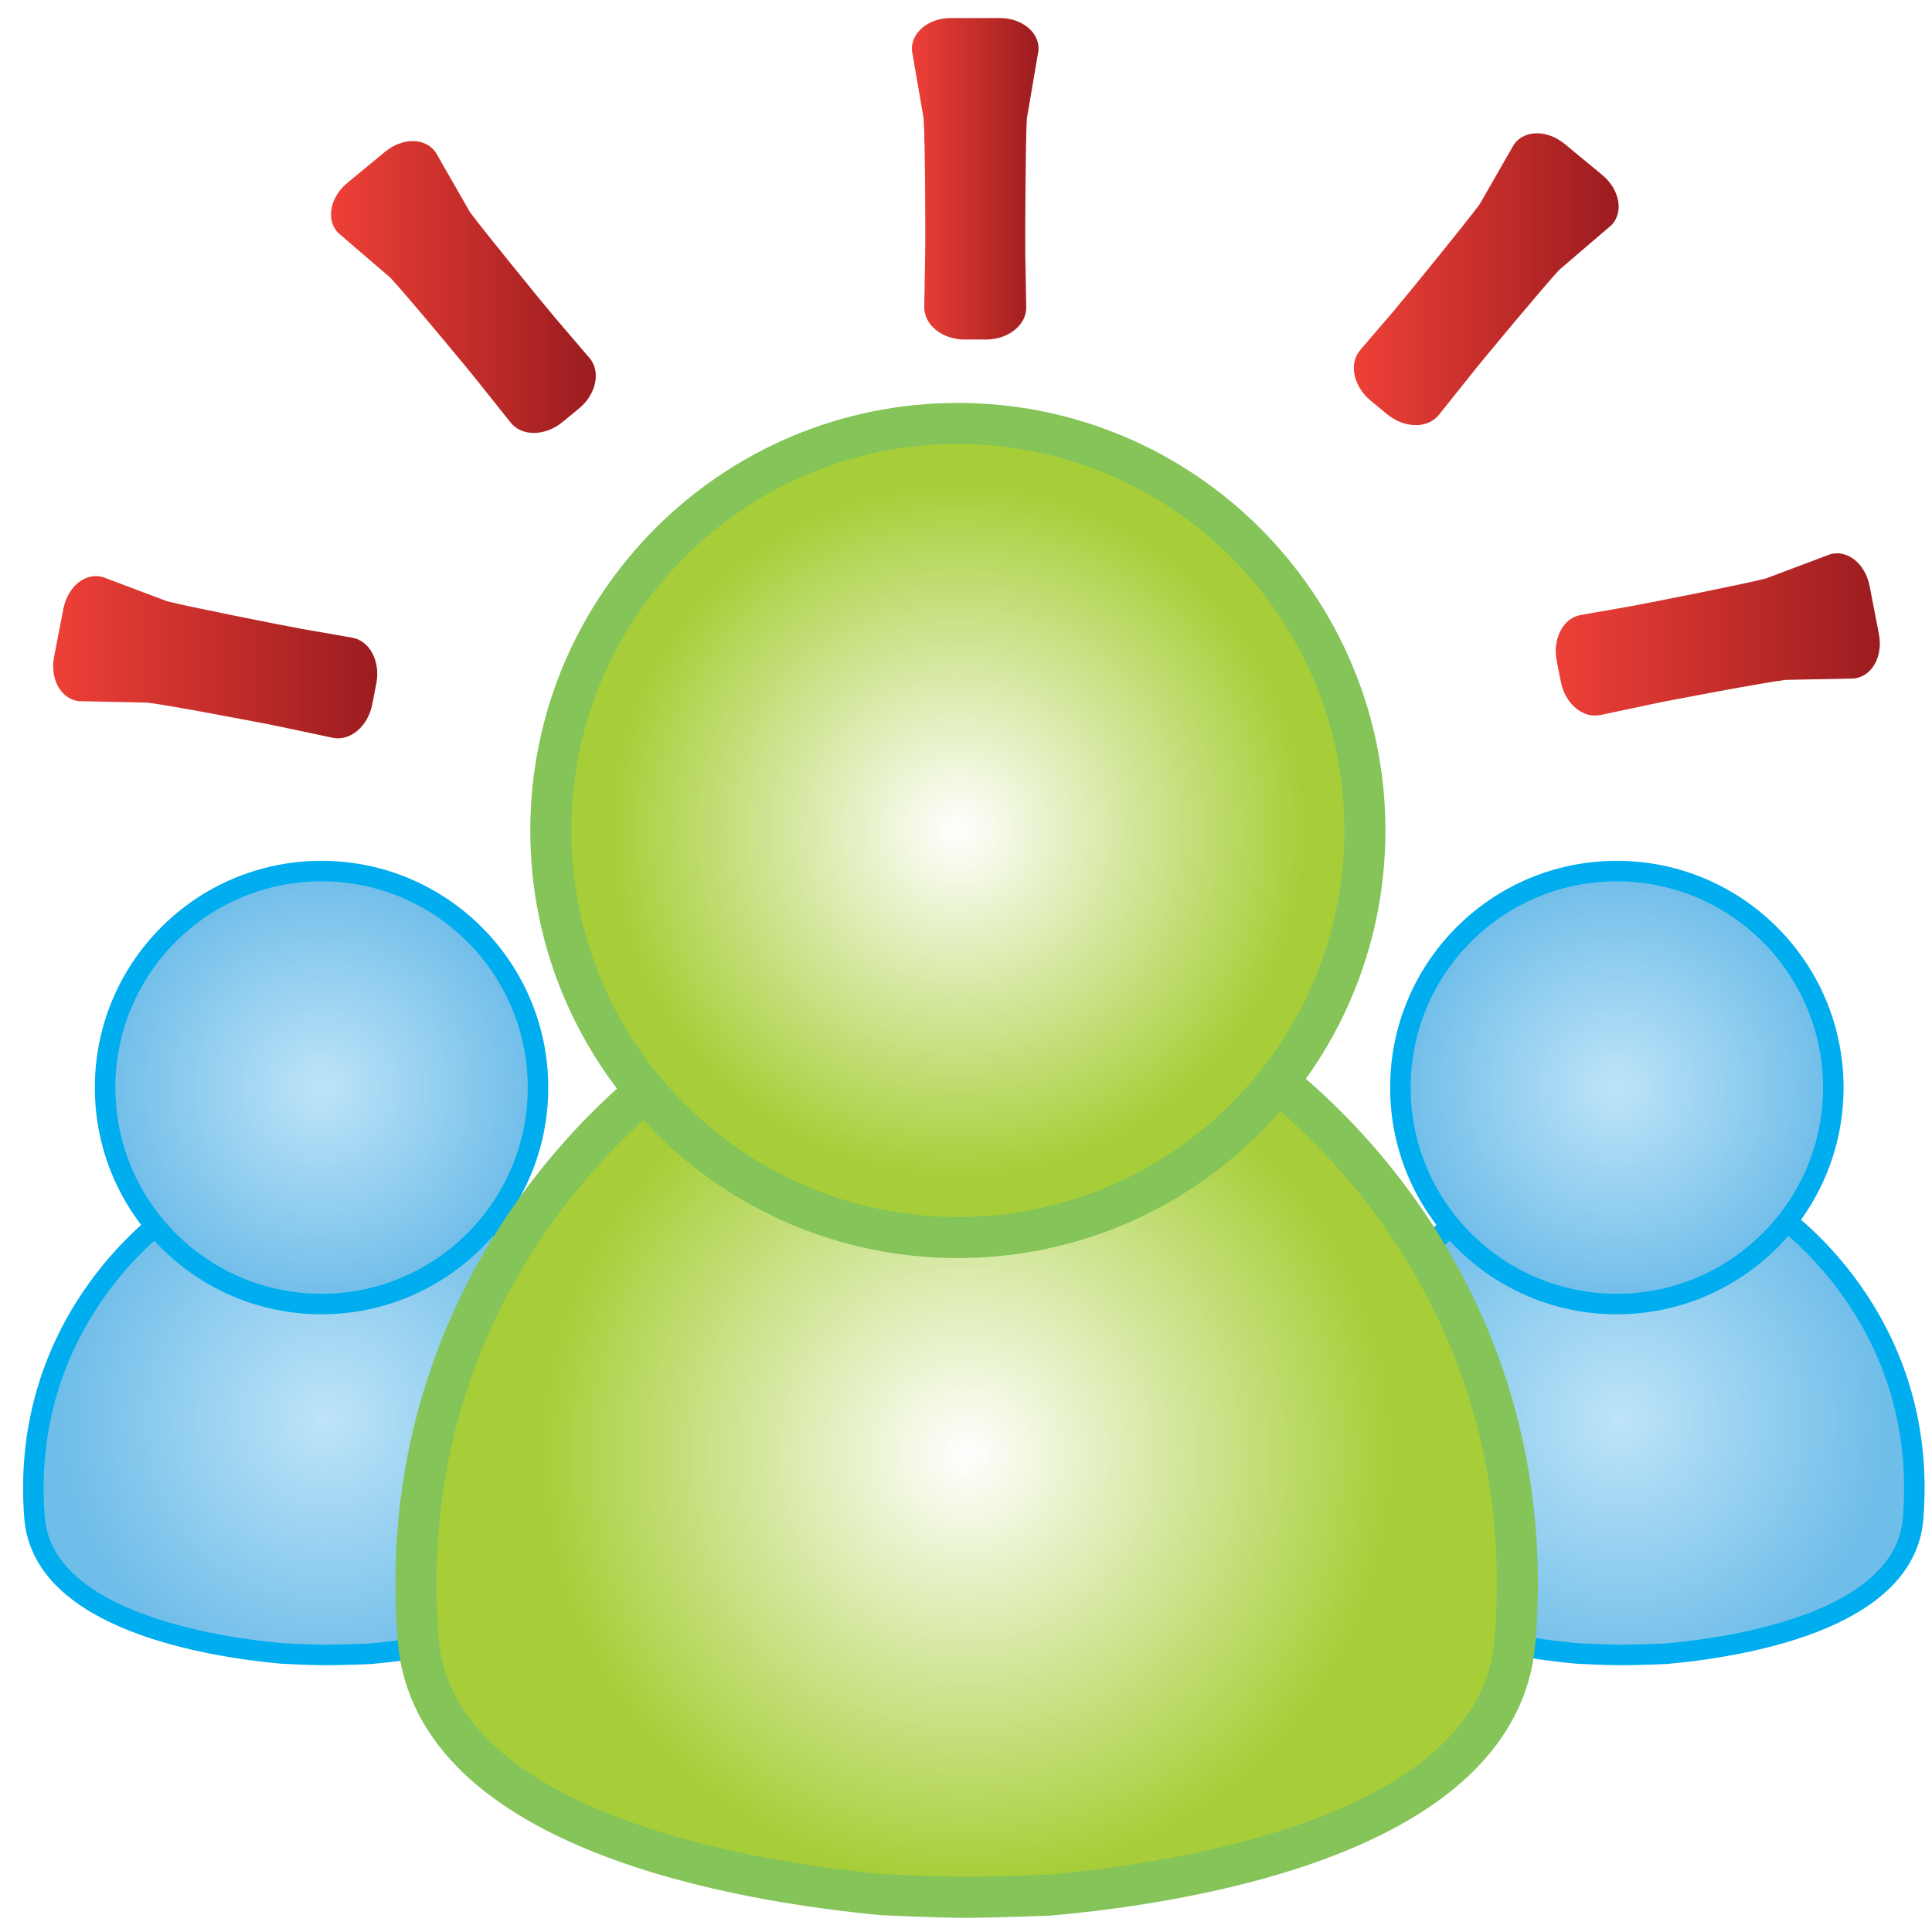
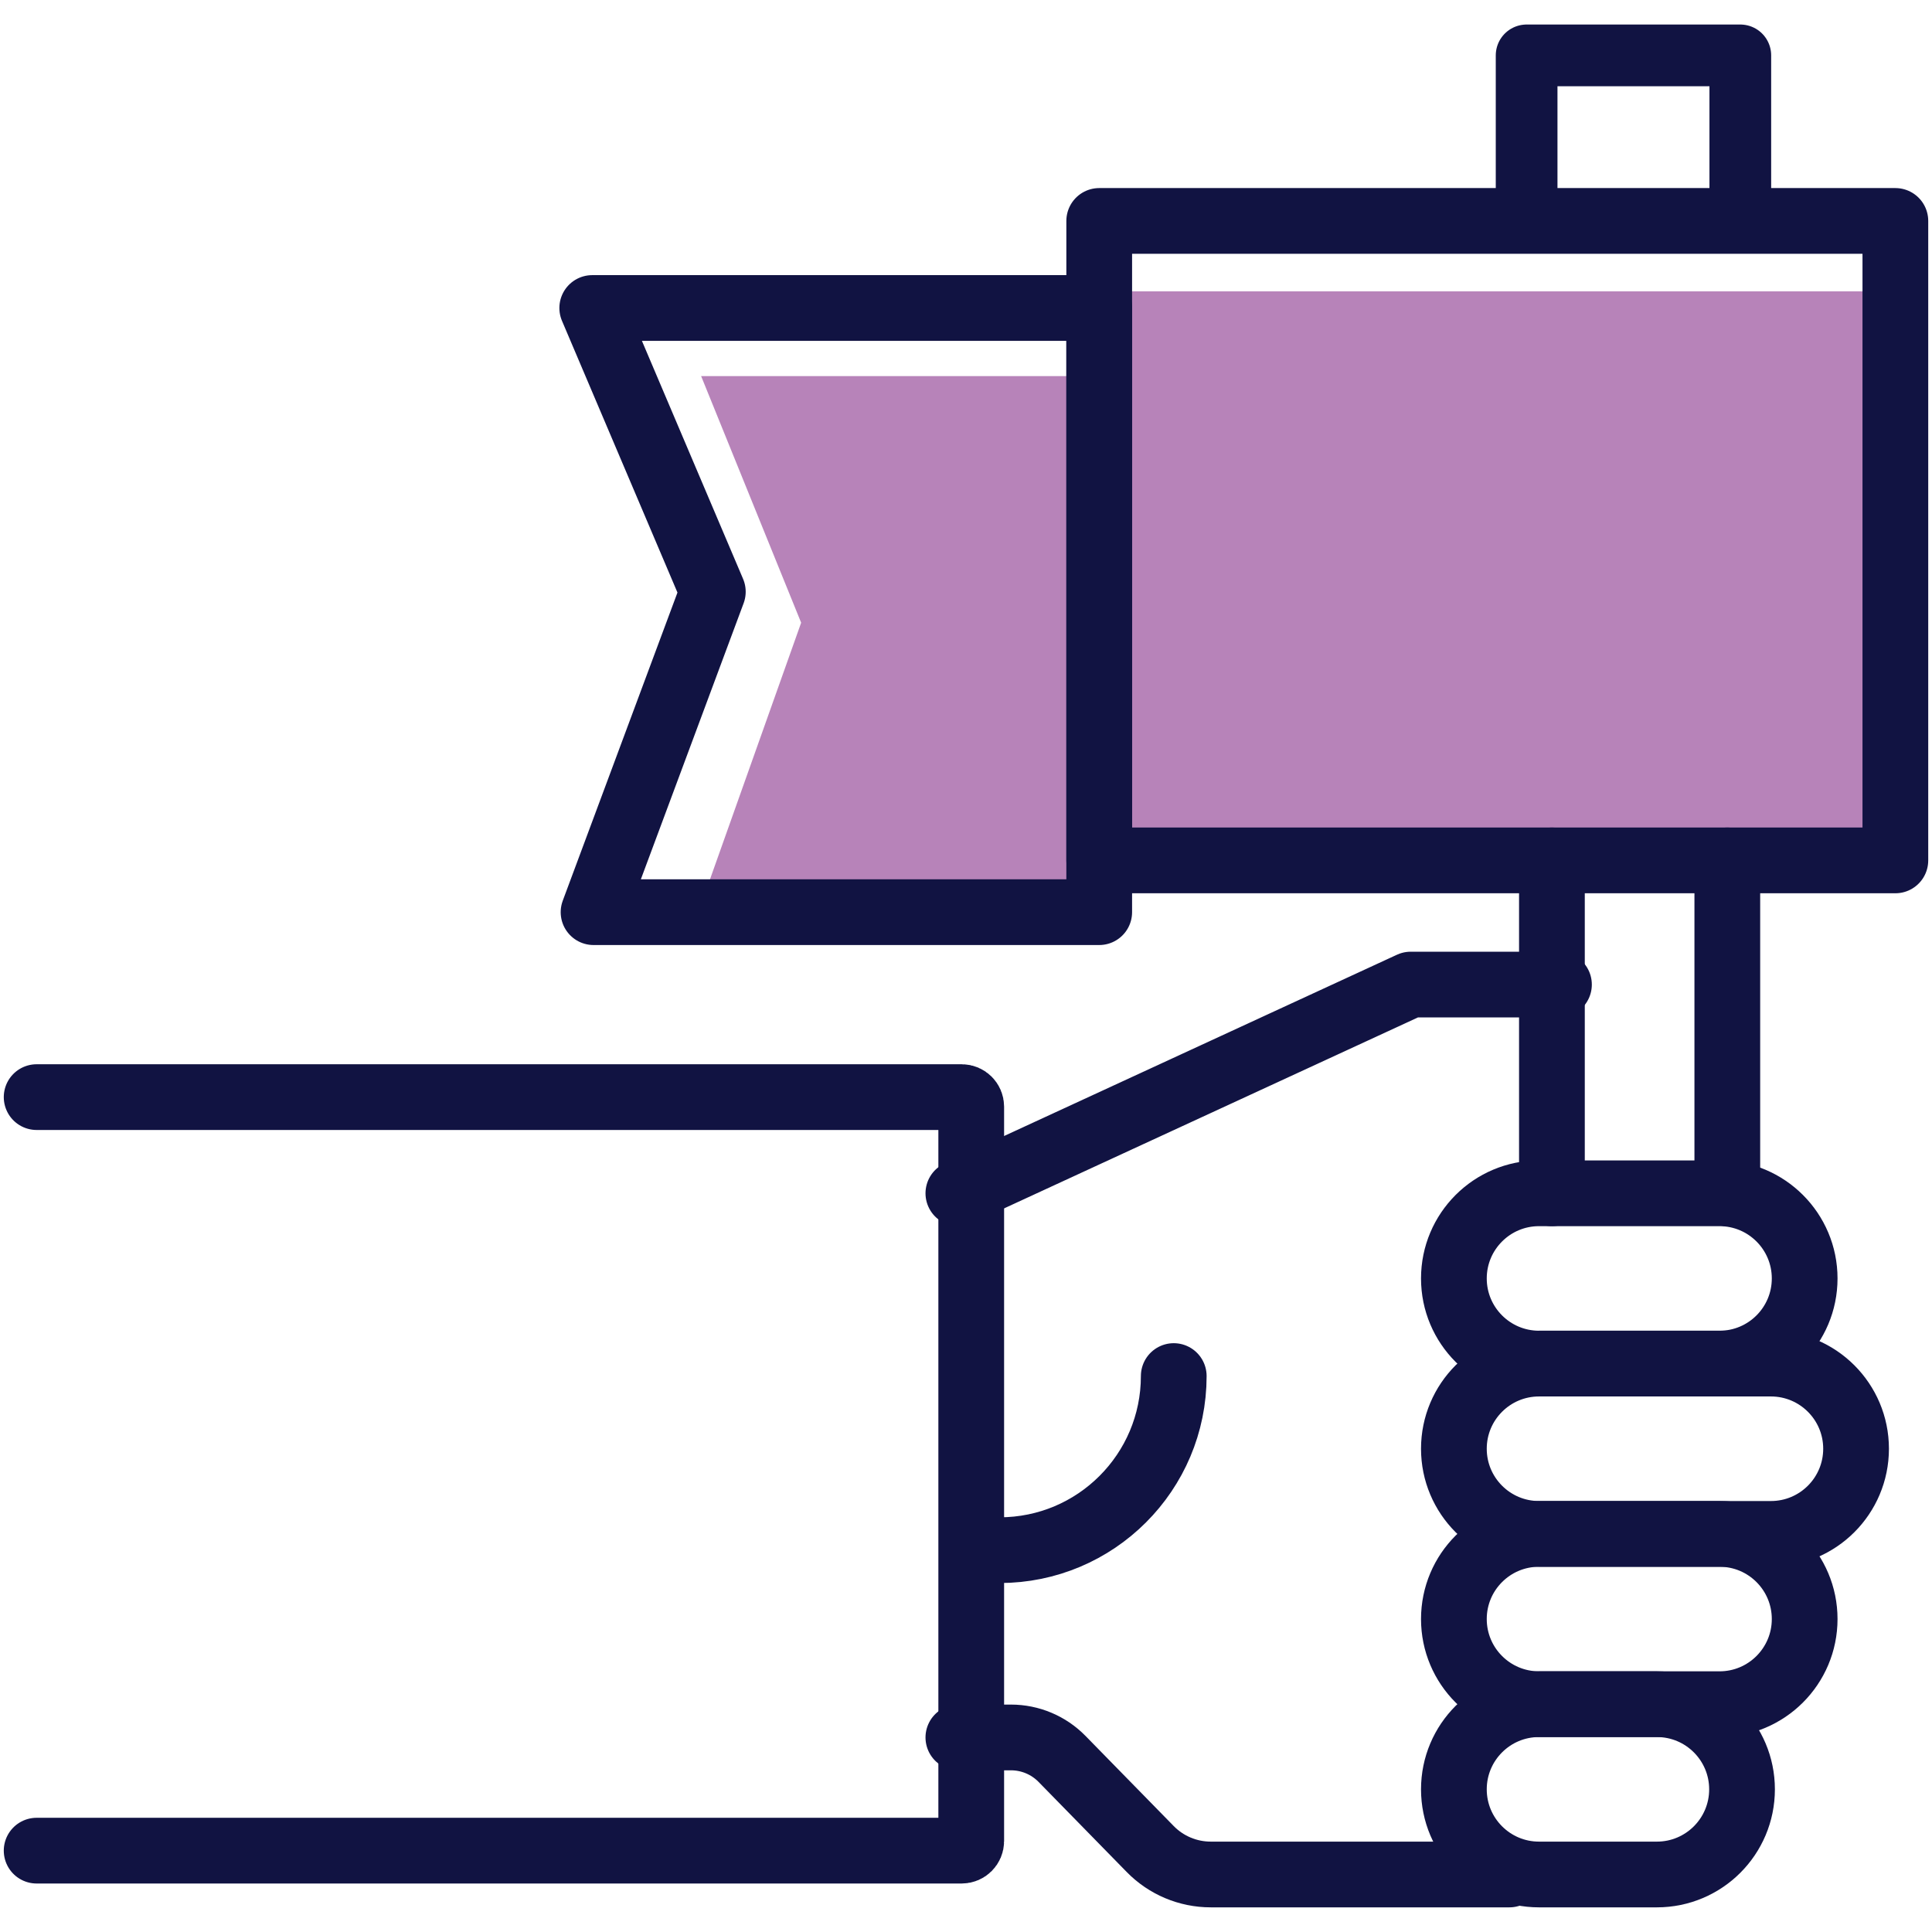
- <svg xmlns="http://www.w3.org/2000/svg" version="1.1" width="30" height="30" id="svg2" xml:space="preserve">
-   <defs id="defs6">
-     <clipPath id="clipPath16">
-       <path d="m 24.23,48.674 c -0.549,0 -0.977,-0.358 -0.949,-0.791 l 0,0 0.285,-1.656 c 0.035,-0.434 0.048,-2.905 0.037,-3.344 l 0,0 -0.021,-1.249 c -0.009,-0.436 0.435,-0.795 0.986,-0.795 l 0,0 0.517,0 c 0.548,0 0.995,0.359 0.982,0.795 l 0,0 -0.023,1.249 c -0.008,0.439 0.008,2.91 0.038,3.344 l 0,0 0.283,1.656 c 0.034,0.433 -0.395,0.791 -0.944,0.791 l 0,0 -1.191,0 z" id="path18" />
-     </clipPath>
-     <linearGradient x1="0" y1="0" x2="1" y2="0" id="linearGradient24" gradientUnits="userSpaceOnUse" gradientTransform="matrix(3.087402,0,0,-3.087402,23.27979,44.75684)" spreadMethod="pad">
-       <stop id="stop26" style="stop-color:#ee4037;stop-opacity:1" offset="0" />
-       <stop id="stop28" style="stop-color:#9b1c1f;stop-opacity:1" offset="1" />
-     </linearGradient>
-     <clipPath id="clipPath36">
-       <path d="M 38.608,45.334 37.772,43.877 C 37.52,43.523 35.96,41.607 35.677,41.275 l 0,0 -0.815,-0.951 c -0.286,-0.327 -0.17,-0.888 0.251,-1.235 l 0,0 0.401,-0.331 c 0.426,-0.349 0.994,-0.357 1.265,-0.014 l 0,0 0.779,0.976 c 0.271,0.347 1.853,2.242 2.154,2.557 l 0,0 1.277,1.094 c 0.296,0.318 0.192,0.866 -0.229,1.215 l 0,0 -0.918,0.758 c -0.211,0.173 -0.454,0.26 -0.676,0.26 l 0,0 c -0.226,0 -0.431,-0.09 -0.558,-0.27" id="path38" />
-     </clipPath>
-     <linearGradient x1="0" y1="0" x2="1" y2="0" id="linearGradient44" gradientUnits="userSpaceOnUse" gradientTransform="matrix(6.453125,0,0,-6.453125,34.70508,42.04785)" spreadMethod="pad">
-       <stop id="stop46" style="stop-color:#ee4037;stop-opacity:1" offset="0" />
-       <stop id="stop48" style="stop-color:#9b1c1f;stop-opacity:1" offset="1" />
-     </linearGradient>
-     <clipPath id="clipPath56">
-       <path d="m 46.84,35.738 -1.571,-0.591 c -0.418,-0.114 -2.842,-0.596 -3.274,-0.673 l 0,0 -1.231,-0.216 c -0.431,-0.07 -0.698,-0.576 -0.594,-1.112 l 0,0 0.1,-0.508 c 0.103,-0.542 0.54,-0.91 0.965,-0.819 l 0,0 1.223,0.259 c 0.43,0.095 2.857,0.55 3.288,0.597 l 0,0 1.68,0.035 c 0.432,0.055 0.703,0.543 0.597,1.082 l 0,0 -0.226,1.168 c -0.09,0.472 -0.429,0.8 -0.793,0.8 l 0,0 c -0.054,0 -0.109,-0.007 -0.164,-0.022" id="path58" />
-     </clipPath>
-     <linearGradient x1="0" y1="0" x2="1" y2="0" id="linearGradient64" gradientUnits="userSpaceOnUse" gradientTransform="matrix(7.898438,0,0,-7.898438,40.14746,33.78223)" spreadMethod="pad">
-       <stop id="stop66" style="stop-color:#ee4037;stop-opacity:1" offset="0" />
-       <stop id="stop68" style="stop-color:#9b1c1f;stop-opacity:1" offset="1" />
-     </linearGradient>
-     <clipPath id="clipPath76">
-       <path d="M 9.656,44.106 8.737,43.348 C 8.315,42.999 8.212,42.45 8.51,42.133 l 0,0 1.274,-1.094 c 0.302,-0.314 1.885,-2.209 2.155,-2.557 l 0,0 0.779,-0.975 c 0.27,-0.343 0.841,-0.335 1.265,0.014 l 0,0 0.401,0.33 c 0.421,0.347 0.538,0.908 0.251,1.235 l 0,0 -0.814,0.951 c -0.284,0.333 -1.844,2.249 -2.097,2.602 l 0,0 -0.835,1.457 c -0.127,0.181 -0.332,0.271 -0.558,0.271 l 0,0 c -0.222,0 -0.464,-0.087 -0.675,-0.261" id="path78" />
-     </clipPath>
-     <linearGradient x1="0" y1="0" x2="1" y2="0" id="linearGradient84" gradientUnits="userSpaceOnUse" gradientTransform="matrix(6.453125,0,0,-6.453125,8.339355,40.81055)" spreadMethod="pad">
-       <stop id="stop86" style="stop-color:#ee4037;stop-opacity:1" offset="0" />
-       <stop id="stop88" style="stop-color:#9b1c1f;stop-opacity:1" offset="1" />
-     </linearGradient>
-     <clipPath id="clipPath96">
-       <path d="M 2.602,34.276 2.375,33.107 C 2.271,32.568 2.541,32.081 2.973,32.026 l 0,0 1.681,-0.036 c 0.43,-0.047 2.858,-0.503 3.287,-0.597 l 0,0 1.223,-0.259 c 0.426,-0.091 0.862,0.277 0.966,0.818 l 0,0 0.099,0.509 c 0.104,0.536 -0.163,1.042 -0.594,1.113 l 0,0 -1.231,0.215 c -0.431,0.077 -2.855,0.559 -3.275,0.672 l 0,0 -1.571,0.591 c -0.055,0.015 -0.109,0.022 -0.163,0.022 l 0,0 c -0.364,0 -0.702,-0.327 -0.793,-0.798" id="path98" />
-     </clipPath>
-     <linearGradient x1="0" y1="0" x2="1" y2="0" id="linearGradient104" gradientUnits="userSpaceOnUse" gradientTransform="matrix(7.898438,0,0,-7.898438,2.353027,33.09717)" spreadMethod="pad">
-       <stop id="stop106" style="stop-color:#ee4037;stop-opacity:1" offset="0" />
-       <stop id="stop108" style="stop-color:#9b1c1f;stop-opacity:1" offset="1" />
-     </linearGradient>
-     <clipPath id="clipPath116">
-       <path d="M 5.333,19.592 5.286,19.572 C 5.26,19.553 1.511,17.095 1.898,12.133 l 0,0 C 2.093,9.627 6.164,8.982 7.91,8.819 l 0,0 c 0.005,0 0.652,-0.035 1.056,-0.037 l 0,0 0.02,0 c 0.403,0 1.094,0.028 1.099,0.028 l 0,0 c 1.744,0.157 5.82,0.782 6.029,3.288 l 0,0 c 0.409,4.958 -3.325,7.438 -3.352,7.455 l 0,0 -0.048,0.019 -2.014,0.689 -0.045,0.001 -1.007,0.002 -2.289,0.006 -2.026,-0.678 z" id="path118" />
-     </clipPath>
-     <radialGradient cx="0" cy="0" r="1" fx="0" fy="0" id="radialGradient124" gradientUnits="userSpaceOnUse" gradientTransform="matrix(6.47765,0,0,-6.47765,9.007324,14.52539)" spreadMethod="pad">
-       <stop id="stop126" style="stop-color:#bee4f8;stop-opacity:1" offset="0" />
-       <stop id="stop128" style="stop-color:#6fbde9;stop-opacity:1" offset="1" />
-     </radialGradient>
-     <clipPath id="clipPath136">
-       <path d="M 0,50 50,50 50,0 0,0 0,50 z" id="path138" />
-     </clipPath>
-     <clipPath id="clipPath148">
-       <path d="m 3.618,22.608 c 0,-2.911 2.361,-5.274 5.275,-5.274 l 0,0 c 2.911,0 5.276,2.363 5.276,5.274 l 0,0 c 0,2.914 -2.365,5.278 -5.276,5.278 l 0,0 c -2.914,0 -5.275,-2.364 -5.275,-5.278" id="path150" />
-     </clipPath>
-     <radialGradient cx="0" cy="0" r="1" fx="0" fy="0" id="radialGradient156" gradientUnits="userSpaceOnUse" gradientTransform="matrix(5.274958,0,0,-5.274958,8.893066,22.60938)" spreadMethod="pad">
-       <stop id="stop158" style="stop-color:#bee4f8;stop-opacity:1" offset="0" />
-       <stop id="stop160" style="stop-color:#6fbde9;stop-opacity:1" offset="1" />
-     </radialGradient>
-     <clipPath id="clipPath168">
-       <path d="M 0,50 50,50 50,0 0,0 0,50 z" id="path170" />
-     </clipPath>
-     <clipPath id="clipPath180">
-       <path d="m 36.898,19.592 -0.046,-0.02 c -0.027,-0.019 -3.774,-2.477 -3.387,-7.439 l 0,0 C 33.66,9.627 37.731,8.982 39.476,8.819 l 0,0 c 0.005,0 0.652,-0.035 1.056,-0.037 l 0,0 0.021,0 c 0.402,0 1.094,0.028 1.098,0.028 l 0,0 c 1.744,0.157 5.82,0.782 6.027,3.288 l 0,0 c 0.412,4.958 -3.322,7.438 -3.35,7.455 l 0,0 -0.047,0.019 -2.014,0.689 -0.046,0.001 -1.006,0.002 -2.29,0.006 -2.027,-0.678 z" id="path182" />
-     </clipPath>
-     <radialGradient cx="0" cy="0" r="1" fx="0" fy="0" id="radialGradient188" gradientUnits="userSpaceOnUse" gradientTransform="matrix(6.47765,0,0,-6.47765,40.57227,14.52539)" spreadMethod="pad">
-       <stop id="stop190" style="stop-color:#bee4f8;stop-opacity:1" offset="0" />
-       <stop id="stop192" style="stop-color:#6fbde9;stop-opacity:1" offset="1" />
-     </radialGradient>
-     <clipPath id="clipPath200">
-       <path d="M 0,50 50,50 50,0 0,0 0,50 z" id="path202" />
-     </clipPath>
-     <clipPath id="clipPath212">
-       <path d="m 35.185,22.608 c 0,-2.911 2.36,-5.274 5.273,-5.274 l 0,0 c 2.912,0 5.277,2.363 5.277,5.274 l 0,0 c 0,2.914 -2.365,5.278 -5.277,5.278 l 0,0 c -2.913,0 -5.273,-2.364 -5.273,-5.278" id="path214" />
-     </clipPath>
-     <radialGradient cx="0" cy="0" r="1" fx="0" fy="0" id="radialGradient220" gradientUnits="userSpaceOnUse" gradientTransform="matrix(5.274958,0,0,-5.274958,40.45996,22.60938)" spreadMethod="pad">
-       <stop id="stop222" style="stop-color:#bee4f8;stop-opacity:1" offset="0" />
-       <stop id="stop224" style="stop-color:#6fbde9;stop-opacity:1" offset="1" />
-     </radialGradient>
-     <clipPath id="clipPath232">
-       <path d="M 0,50 50,50 50,0 0,0 0,50 z" id="path234" />
-     </clipPath>
-     <clipPath id="clipPath244">
-       <path d="M 17.706,23.201 17.618,23.162 C 17.567,23.13 10.52,18.504 11.247,9.175 l 0,0 C 11.615,4.464 19.269,3.251 22.552,2.941 l 0,0 c 0.01,0 1.225,-0.061 1.986,-0.065 l 0,0 0.037,0 c 0.758,0 2.055,0.054 2.068,0.054 l 0,0 c 3.278,0.292 10.94,1.467 11.333,6.18 l 0,0 c 0.772,9.323 -6.25,13.986 -6.301,14.02 l 0,0 -0.09,0.032 -3.787,1.295 -0.085,0.004 -1.893,0.004 -4.305,0.011 -3.809,-1.275 z" id="path246" />
-     </clipPath>
-     <radialGradient cx="0" cy="0" r="1" fx="0" fy="0" id="radialGradient252" gradientUnits="userSpaceOnUse" gradientTransform="matrix(12.18119,0,0,-12.18119,24.61475,13.67578)" spreadMethod="pad">
-       <stop id="stop254" style="stop-color:#ffffff;stop-opacity:1" offset="0" />
-       <stop id="stop256" style="stop-color:#a7ce38;stop-opacity:1" offset="0.853" />
-       <stop id="stop258" style="stop-color:#a7ce38;stop-opacity:1" offset="1" />
-     </radialGradient>
-     <clipPath id="clipPath266">
-       <path d="M 0,50 50,50 50,0 0,0 0,50 z" id="path268" />
-     </clipPath>
-     <clipPath id="clipPath278">
-       <path d="m 14.48,28.873 c 0,-5.475 4.441,-9.918 9.918,-9.918 l 0,0 c 5.477,0 9.923,4.443 9.923,9.918 l 0,0 c 0,5.478 -4.446,9.921 -9.923,9.921 l 0,0 c -5.477,0 -9.918,-4.443 -9.918,-9.921" id="path280" />
-     </clipPath>
-     <radialGradient cx="0" cy="0" r="1" fx="0" fy="0" id="radialGradient286" gradientUnits="userSpaceOnUse" gradientTransform="matrix(9.91956,0,0,-9.919559,24.40039,28.87451)" spreadMethod="pad">
-       <stop id="stop288" style="stop-color:#ffffff;stop-opacity:1" offset="0" />
-       <stop id="stop290" style="stop-color:#a7ce38;stop-opacity:1" offset="0.853" />
-       <stop id="stop292" style="stop-color:#a7ce38;stop-opacity:1" offset="1" />
-     </radialGradient>
-     <clipPath id="clipPath300">
-       <path d="M 0,50 50,50 50,0 0,0 0,50 z" id="path302" />
-     </clipPath>
-   </defs>
-   <g transform="matrix(1.25,0,0,-1.25,0,30)" id="g10">
-     <g transform="matrix(0.5097423,0,0,0.5097423,-0.5390811,-1.035099)" id="g12">
-       <g clip-path="url(#clipPath16)" id="g14">
-         <g id="g20">
-           <g id="g22">
-             <path d="m 24.23,48.674 c -0.549,0 -0.977,-0.358 -0.949,-0.791 l 0,0 0.285,-1.656 c 0.035,-0.434 0.048,-2.905 0.037,-3.344 l 0,0 -0.021,-1.249 c -0.009,-0.436 0.435,-0.795 0.986,-0.795 l 0,0 0.517,0 c 0.548,0 0.995,0.359 0.982,0.795 l 0,0 -0.023,1.249 c -0.008,0.439 0.008,2.91 0.038,3.344 l 0,0 0.283,1.656 c 0.034,0.433 -0.395,0.791 -0.944,0.791 l 0,0 -1.191,0 z" id="path30" style="fill:url(#linearGradient24);stroke:none" />
-           </g>
-         </g>
-       </g>
+ <svg xmlns="http://www.w3.org/2000/svg" id="svg40" xml:space="preserve" style="enable-background:new 0 0 512 512;" viewBox="0 0 512 512" y="0px" x="0px" version="1.1">
+   <defs id="defs44">
+ 	
+ 
+ 		
+ 		
+ 		
+ 		
+ 		
+ 			
+ 		
+ 			
+ 		
+ 			
+ 		
+ 			
+ 		
+ 			
+ 		
+ 			
+ 	</defs>
+   <g transform="matrix(1.121051,0,0,1.121051,-0.1210507,-26.01047)" id="g156">
+     <polygon style="fill:#b783b9" points="241.833,236.049 179.314,236.049 200.066,177.633 179.086,125.904 262.587,125.904 262.587,236.049 " id="polygon12" transform="matrix(1.127008,0,0,1.127008,-35.98115,-29.7856)" />
+     <rect x="265.958" y="92.079" style="fill:#b783b9;stroke-width:1.127" width="187.383" height="129.237" id="rect14" />
+     <g id="XMLID_10_" transform="matrix(1.127008,0,0,1.127008,-35.98115,-29.7856)">
+       <path id="XMLID_27_" style="fill:none;stroke:#111342;stroke-width:13.787;stroke-linecap:round;stroke-linejoin:round;stroke-miterlimit:10" d="m 233.043,411.453 h 11.037 c 4.029,0 7.888,1.621 10.708,4.503 l 18.496,18.901 c 3.34,3.417 7.917,5.34 12.697,5.34 h 41.947 20.698" />
+       <path id="XMLID_26_" style="fill:none;stroke:#111342;stroke-width:13.787;stroke-linecap:round;stroke-linejoin:round;stroke-miterlimit:10" d="m 39.707,277.141 h 194.03 c 1.107,0 2.005,0.897 2.005,2.005 v 154.046 c 0,1.107 -0.898,2.005 -2.005,2.005 H 39.707" />
+       <path id="XMLID_25_" style="fill:none;stroke:#111342;stroke-width:13.787;stroke-linecap:round;stroke-linejoin:round;stroke-miterlimit:10" d="m 392.698,333.035 h -37.857 c -9.864,0 -17.861,-7.996 -17.861,-17.86 v 0 c 0,-9.864 7.996,-17.86 17.861,-17.86 h 37.857 c 9.864,0 17.86,7.996 17.86,17.86 v 0 c 0,9.864 -7.996,17.86 -17.86,17.86 z" />
+       <path id="XMLID_24_" style="fill:none;stroke:#111342;stroke-width:13.787;stroke-linecap:round;stroke-linejoin:round;stroke-miterlimit:10" d="m 392.698,404.477 h -37.857 c -9.864,0 -17.861,-7.996 -17.861,-17.86 v 0 c 0,-9.864 7.996,-17.86 17.861,-17.86 h 37.857 c 9.864,0 17.86,7.996 17.86,17.86 v 0 c 0,9.863 -7.996,17.86 -17.86,17.86 z" />
+       <path id="XMLID_23_" style="fill:none;stroke:#111342;stroke-width:13.787;stroke-linecap:round;stroke-linejoin:round;stroke-miterlimit:10" d="m 379.56,440.198 h -24.719 c -9.864,0 -17.861,-7.996 -17.861,-17.861 v 0 c 0,-9.864 7.996,-17.86 17.861,-17.86 h 24.719 c 9.864,0 17.86,7.996 17.86,17.86 v 0 c 10e-4,9.864 -7.996,17.861 -17.86,17.861 z" />
+       <path id="XMLID_20_" style="fill:none;stroke:#111342;stroke-width:13.787;stroke-linecap:round;stroke-linejoin:round;stroke-miterlimit:10" d="m 403.48,368.756 h -48.639 c -9.864,0 -17.861,-7.996 -17.861,-17.86 v 0 c 0,-9.864 7.996,-17.86 17.861,-17.86 h 48.639 c 9.864,0 17.86,7.996 17.86,17.86 v 0 c 0.001,9.864 -7.996,17.86 -17.86,17.86 z" />
+       <path id="XMLID_11_" style="fill:none;stroke:#111342;stroke-width:13.787;stroke-linecap:round;stroke-linejoin:round;stroke-miterlimit:10" d="m 278.221,335.649 c 0,20.17 -16.351,36.521 -36.521,36.521" />
    </g>
-     <g transform="matrix(0.5097423,0,0,0.5097423,-0.8724144,-0.9017655)" id="g32">
-       <g clip-path="url(#clipPath36)" id="g34">
-         <g id="g40">
-           <g id="g42">
-             <path d="M 38.608,45.334 37.772,43.877 C 37.52,43.523 35.96,41.607 35.677,41.275 l 0,0 -0.815,-0.951 c -0.286,-0.327 -0.17,-0.888 0.251,-1.235 l 0,0 0.401,-0.331 c 0.426,-0.349 0.994,-0.357 1.265,-0.014 l 0,0 0.779,0.976 c 0.271,0.347 1.853,2.242 2.154,2.557 l 0,0 1.277,1.094 c 0.296,0.318 0.192,0.866 -0.229,1.215 l 0,0 -0.918,0.758 c -0.211,0.173 -0.454,0.26 -0.676,0.26 l 0,0 c -0.226,0 -0.431,-0.09 -0.558,-0.27" id="path50" style="fill:url(#linearGradient44);stroke:none" />
-           </g>
-         </g>
-       </g>
-     </g>
-     <g transform="matrix(0.5097423,0,0,0.5097423,-1.139081,-1.101765)" id="g52">
-       <g clip-path="url(#clipPath56)" id="g54">
-         <g id="g60">
-           <g id="g62">
-             <path d="m 46.84,35.738 -1.571,-0.591 c -0.418,-0.114 -2.842,-0.596 -3.274,-0.673 l 0,0 -1.231,-0.216 c -0.431,-0.07 -0.698,-0.576 -0.594,-1.112 l 0,0 0.1,-0.508 c 0.103,-0.542 0.54,-0.91 0.965,-0.819 l 0,0 1.223,0.259 c 0.43,0.095 2.857,0.55 3.288,0.597 l 0,0 1.68,0.035 c 0.432,0.055 0.703,0.543 0.597,1.082 l 0,0 -0.226,1.168 c -0.09,0.472 -0.429,0.8 -0.793,0.8 l 0,0 c -0.054,0 -0.109,-0.007 -0.164,-0.022" id="path70" style="fill:url(#linearGradient64);stroke:none" />
-           </g>
-         </g>
-       </g>
-     </g>
-     <g transform="matrix(0.5097423,0,0,0.5097423,-0.1390811,-0.3684321)" id="g72">
-       <g clip-path="url(#clipPath76)" id="g74">
-         <g id="g80">
-           <g id="g82">
-             <path d="M 9.656,44.106 8.737,43.348 C 8.315,42.999 8.212,42.45 8.51,42.133 l 0,0 1.274,-1.094 c 0.302,-0.314 1.885,-2.209 2.155,-2.557 l 0,0 0.779,-0.975 c 0.27,-0.343 0.841,-0.335 1.265,0.014 l 0,0 0.401,0.33 c 0.421,0.347 0.538,0.908 0.251,1.235 l 0,0 -0.814,0.951 c -0.284,0.333 -1.844,2.249 -2.097,2.602 l 0,0 -0.835,1.457 c -0.127,0.181 -0.332,0.271 -0.558,0.271 l 0,0 c -0.222,0 -0.464,-0.087 -0.675,-0.261" id="path90" style="fill:url(#linearGradient84);stroke:none" />
-           </g>
-         </g>
-       </g>
-     </g>
-     <g transform="matrix(0.5097423,0,0,0.5097423,-0.5390811,-1.035099)" id="g92">
-       <g clip-path="url(#clipPath96)" id="g94">
-         <g id="g100">
-           <g id="g102">
-             <path d="M 2.602,34.276 2.375,33.107 C 2.271,32.568 2.541,32.081 2.973,32.026 l 0,0 1.681,-0.036 c 0.43,-0.047 2.858,-0.503 3.287,-0.597 l 0,0 1.223,-0.259 c 0.426,-0.091 0.862,0.277 0.966,0.818 l 0,0 0.099,0.509 c 0.104,0.536 -0.163,1.042 -0.594,1.113 l 0,0 -1.231,0.215 c -0.431,0.077 -2.855,0.559 -3.275,0.672 l 0,0 -1.571,0.591 c -0.055,0.015 -0.109,0.022 -0.163,0.022 l 0,0 c -0.364,0 -0.702,-0.327 -0.793,-0.798" id="path110" style="fill:url(#linearGradient104);stroke:none" />
-           </g>
-         </g>
-       </g>
-     </g>
-     <g transform="matrix(0.5097423,0,0,0.5097423,-0.5390811,-1.035099)" id="g112">
-       <g clip-path="url(#clipPath116)" id="g114">
-         <g id="g120">
-           <g id="g122">
-             <path d="M 5.333,19.592 5.286,19.572 C 5.26,19.553 1.511,17.095 1.898,12.133 l 0,0 C 2.093,9.627 6.164,8.982 7.91,8.819 l 0,0 c 0.005,0 0.652,-0.035 1.056,-0.037 l 0,0 0.02,0 c 0.403,0 1.094,0.028 1.099,0.028 l 0,0 c 1.744,0.157 5.82,0.782 6.029,3.288 l 0,0 c 0.409,4.958 -3.325,7.438 -3.352,7.455 l 0,0 -0.048,0.019 -2.014,0.689 -0.045,0.001 -1.007,0.002 -2.289,0.006 -2.026,-0.678 z" id="path130" style="fill:url(#radialGradient124);stroke:none" />
-           </g>
-         </g>
-       </g>
-     </g>
-     <g transform="matrix(0.5097423,0,0,0.5097423,-0.5390811,-1.035099)" id="g132">
-       <g clip-path="url(#clipPath136)" id="g134">
-         <g transform="translate(5.2861,19.5723)" id="g140">
-           <path d="M 0,0 0.047,0.02 2.073,0.697 4.362,0.692 5.369,0.689 5.414,0.688 7.428,0 7.476,-0.019 c 0.027,-0.017 3.761,-2.498 3.351,-7.456 -0.208,-2.505 -4.284,-3.13 -6.028,-3.287 -0.006,0 -0.696,-0.028 -1.099,-0.028 l -0.02,0 c -0.405,0.002 -1.051,0.037 -1.056,0.037 -1.746,0.163 -5.817,0.808 -6.012,3.314 C -3.775,-2.478 -0.027,-0.019 0,0 z" id="path142" style="fill:none;stroke:#00adee;stroke-width:0.5;stroke-linecap:butt;stroke-linejoin:miter;stroke-miterlimit:4;stroke-opacity:1;stroke-dasharray:none" />
-         </g>
-       </g>
-     </g>
-     <g transform="matrix(0.5097423,0,0,0.5097423,-0.5390811,-1.035099)" id="g144">
-       <g clip-path="url(#clipPath148)" id="g146">
-         <g id="g152">
-           <g id="g154">
-             <path d="m 3.618,22.608 c 0,-2.911 2.361,-5.274 5.275,-5.274 l 0,0 c 2.911,0 5.276,2.363 5.276,5.274 l 0,0 c 0,2.914 -2.365,5.278 -5.276,5.278 l 0,0 c -2.914,0 -5.275,-2.364 -5.275,-5.278" id="path162" style="fill:url(#radialGradient156);stroke:none" />
-           </g>
-         </g>
-       </g>
-     </g>
-     <g transform="matrix(0.5097423,0,0,0.5097423,-0.5390811,-1.035099)" id="g164">
-       <g clip-path="url(#clipPath168)" id="g166">
-         <g transform="translate(8.8926,27.8853)" id="g172">
-           <path d="m 0,0 c 2.912,0 5.276,-2.363 5.276,-5.277 0,-2.911 -2.364,-5.274 -5.276,-5.274 -2.914,0 -5.274,2.363 -5.274,5.274 C -5.274,-2.363 -2.914,0 0,0 z" id="path174" style="fill:none;stroke:#00adee;stroke-width:0.5;stroke-linecap:butt;stroke-linejoin:miter;stroke-miterlimit:4;stroke-opacity:1;stroke-dasharray:none" />
-         </g>
-       </g>
-     </g>
-     <g transform="matrix(0.5097423,0,0,0.5097423,-0.5390811,-1.035099)" id="g176">
-       <g clip-path="url(#clipPath180)" id="g178">
-         <g id="g184">
-           <g id="g186">
-             <path d="m 36.898,19.592 -0.046,-0.02 c -0.027,-0.019 -3.774,-2.477 -3.387,-7.439 l 0,0 C 33.66,9.627 37.731,8.982 39.476,8.819 l 0,0 c 0.005,0 0.652,-0.035 1.056,-0.037 l 0,0 0.021,0 c 0.402,0 1.094,0.028 1.098,0.028 l 0,0 c 1.744,0.157 5.82,0.782 6.027,3.288 l 0,0 c 0.412,4.958 -3.322,7.438 -3.35,7.455 l 0,0 -0.047,0.019 -2.014,0.689 -0.046,0.001 -1.006,0.002 -2.29,0.006 -2.027,-0.678 z" id="path194" style="fill:url(#radialGradient188);stroke:none" />
-           </g>
-         </g>
-       </g>
-     </g>
-     <g transform="matrix(0.5097423,0,0,0.5097423,-0.5390811,-1.035099)" id="g196">
-       <g clip-path="url(#clipPath200)" id="g198">
-         <g transform="translate(36.8525,19.5723)" id="g204">
-           <path d="M 0,0 0.046,0.02 2.072,0.697 4.362,0.692 5.368,0.689 5.414,0.688 7.429,0 7.476,-0.019 c 0.027,-0.017 3.761,-2.498 3.35,-7.456 -0.208,-2.505 -4.283,-3.13 -6.027,-3.287 -0.005,0 -0.696,-0.028 -1.099,-0.028 l -0.02,0 c -0.405,0.002 -1.051,0.037 -1.057,0.037 -1.745,0.163 -5.815,0.808 -6.011,3.314 C -3.774,-2.478 -0.027,-0.019 0,0 z" id="path206" style="fill:none;stroke:#00adee;stroke-width:0.5;stroke-linecap:butt;stroke-linejoin:miter;stroke-miterlimit:4;stroke-opacity:1;stroke-dasharray:none" />
-         </g>
-       </g>
-     </g>
-     <g transform="matrix(0.5097423,0,0,0.5097423,-0.5390811,-1.035099)" id="g208">
-       <g clip-path="url(#clipPath212)" id="g210">
-         <g id="g216">
-           <g id="g218">
-             <path d="m 35.185,22.608 c 0,-2.911 2.36,-5.274 5.273,-5.274 l 0,0 c 2.912,0 5.277,2.363 5.277,5.274 l 0,0 c 0,2.914 -2.365,5.278 -5.277,5.278 l 0,0 c -2.913,0 -5.273,-2.364 -5.273,-5.278" id="path226" style="fill:url(#radialGradient220);stroke:none" />
-           </g>
-         </g>
-       </g>
-     </g>
-     <g transform="matrix(0.5097423,0,0,0.5097423,-0.5390811,-1.035099)" id="g228">
-       <g clip-path="url(#clipPath232)" id="g230">
-         <g transform="translate(40.458,27.8853)" id="g236">
-           <path d="m 0,0 c 2.912,0 5.277,-2.363 5.277,-5.277 0,-2.911 -2.365,-5.274 -5.277,-5.274 -2.913,0 -5.273,2.363 -5.273,5.274 C -5.273,-2.363 -2.913,0 0,0 z" id="path238" style="fill:none;stroke:#00adee;stroke-width:0.5;stroke-linecap:butt;stroke-linejoin:miter;stroke-miterlimit:4;stroke-opacity:1;stroke-dasharray:none" />
-         </g>
-       </g>
-     </g>
-     <g transform="matrix(0.5097423,0,0,0.5097423,-0.5390811,-1.035099)" id="g240">
-       <g clip-path="url(#clipPath244)" id="g242">
-         <g id="g248">
-           <g id="g250">
-             <path d="M 17.706,23.201 17.618,23.162 C 17.567,23.13 10.52,18.504 11.247,9.175 l 0,0 C 11.615,4.464 19.269,3.251 22.552,2.941 l 0,0 c 0.01,0 1.225,-0.061 1.986,-0.065 l 0,0 0.037,0 c 0.758,0 2.055,0.054 2.068,0.054 l 0,0 c 3.278,0.292 10.94,1.467 11.333,6.18 l 0,0 c 0.772,9.323 -6.25,13.986 -6.301,14.02 l 0,0 -0.09,0.032 -3.787,1.295 -0.085,0.004 -1.893,0.004 -4.305,0.011 -3.809,-1.275 z" id="path260" style="fill:url(#radialGradient252);stroke:none" />
-           </g>
-         </g>
-       </g>
-     </g>
-     <g transform="matrix(0.5097423,0,0,0.5097423,-0.5390811,-1.035099)" id="g262">
-       <g clip-path="url(#clipPath266)" id="g264">
-         <g transform="translate(17.6177,23.1621)" id="g270">
-           <path d="M 0,0 0.088,0.039 3.898,1.314 8.203,1.302 10.095,1.299 10.18,1.295 13.967,0 l 0.09,-0.032 c 0.051,-0.034 7.073,-4.697 6.302,-14.021 -0.394,-4.712 -8.056,-5.887 -11.334,-6.178 -0.013,0 -1.309,-0.055 -2.067,-0.055 l -0.038,0 c -0.76,0.004 -1.976,0.065 -1.986,0.065 -3.283,0.31 -10.937,1.523 -11.305,6.234 C -7.098,-4.658 -0.05,-0.032 0,0 z" id="path272" style="fill:none;stroke:#84c459;stroke-width:1;stroke-linecap:butt;stroke-linejoin:miter;stroke-miterlimit:4;stroke-opacity:1;stroke-dasharray:none" />
-         </g>
-       </g>
-     </g>
-     <g transform="matrix(0.5097423,0,0,0.5097423,-0.5390811,-1.035099)" id="g274">
-       <g clip-path="url(#clipPath278)" id="g276">
-         <g id="g282">
-           <g id="g284">
-             <path d="m 14.48,28.873 c 0,-5.475 4.441,-9.918 9.918,-9.918 l 0,0 c 5.477,0 9.923,4.443 9.923,9.918 l 0,0 c 0,5.478 -4.446,9.921 -9.923,9.921 l 0,0 c -5.477,0 -9.918,-4.443 -9.918,-9.921" id="path294" style="fill:url(#radialGradient286);stroke:none" />
-           </g>
-         </g>
-       </g>
-     </g>
-     <g transform="matrix(0.5097423,0,0,0.5097423,-0.5390811,-1.035099)" id="g296">
-       <g clip-path="url(#clipPath300)" id="g298">
-         <g transform="translate(24.3984,38.7939)" id="g304">
-           <path d="m 0,0 c 5.477,0 9.922,-4.442 9.922,-9.921 0,-5.475 -4.445,-9.918 -9.922,-9.918 -5.478,0 -9.918,4.443 -9.918,9.918 C -9.918,-4.442 -5.478,0 0,0 z" id="path306" style="fill:none;stroke:#84c459;stroke-width:1;stroke-linecap:butt;stroke-linejoin:miter;stroke-miterlimit:4;stroke-opacity:1;stroke-dasharray:none" />
-         </g>
-       </g>
-     </g>
+     <polyline style="fill:none;stroke:#111342;stroke-width:13.787;stroke-linecap:round;stroke-linejoin:round;stroke-miterlimit:10" points="    233.043,297.314 327.927,253.534 359.021,253.534   " id="polyline24" transform="matrix(1.127008,0,0,1.127008,-35.98115,-29.7856)" />
+     <polygon style="fill:none;stroke:#111342;stroke-width:13.787;stroke-linecap:round;stroke-linejoin:round;stroke-miterlimit:10" points="237.566,238.347 156.522,238.347 181.541,171.137 156.247,111.62 262.587,111.62 262.587,238.347 " id="polygon26" transform="matrix(1.127008,0,0,1.127008,-35.98115,-29.7856)" />
+     <line style="fill:none;stroke:#111342;stroke-width:15.538;stroke-linecap:round;stroke-linejoin:round;stroke-miterlimit:10" x1="408.435" y1="226.596" x2="408.435" y2="305.29" id="line28" />
+     <line style="fill:none;stroke:#111342;stroke-width:15.538;stroke-linecap:round;stroke-linejoin:round;stroke-miterlimit:10" x1="366.974" y1="226.596" x2="366.974" y2="305.29" id="line30" />
+     <polyline style="fill:none;stroke:#111342;stroke-width:12.943;stroke-linecap:round;stroke-linejoin:round;stroke-miterlimit:10" points="    352.237,93.357 352.237,58.632 397.059,58.632 397.059,93.357   " id="polyline32" transform="matrix(1.127008,0,0,1.127008,-35.98115,-29.7856)" />
+     <rect x="259.957" y="75.429" style="fill:none;stroke:#111342;stroke-width:15.538;stroke-linecap:round;stroke-linejoin:round;stroke-miterlimit:10" width="188.205" height="151.168" id="rect34" />
+     <g id="Layer_1" transform="matrix(1.127008,0,0,1.127008,-35.98115,-29.7856)">
+ </g>
  </g>
</svg>
